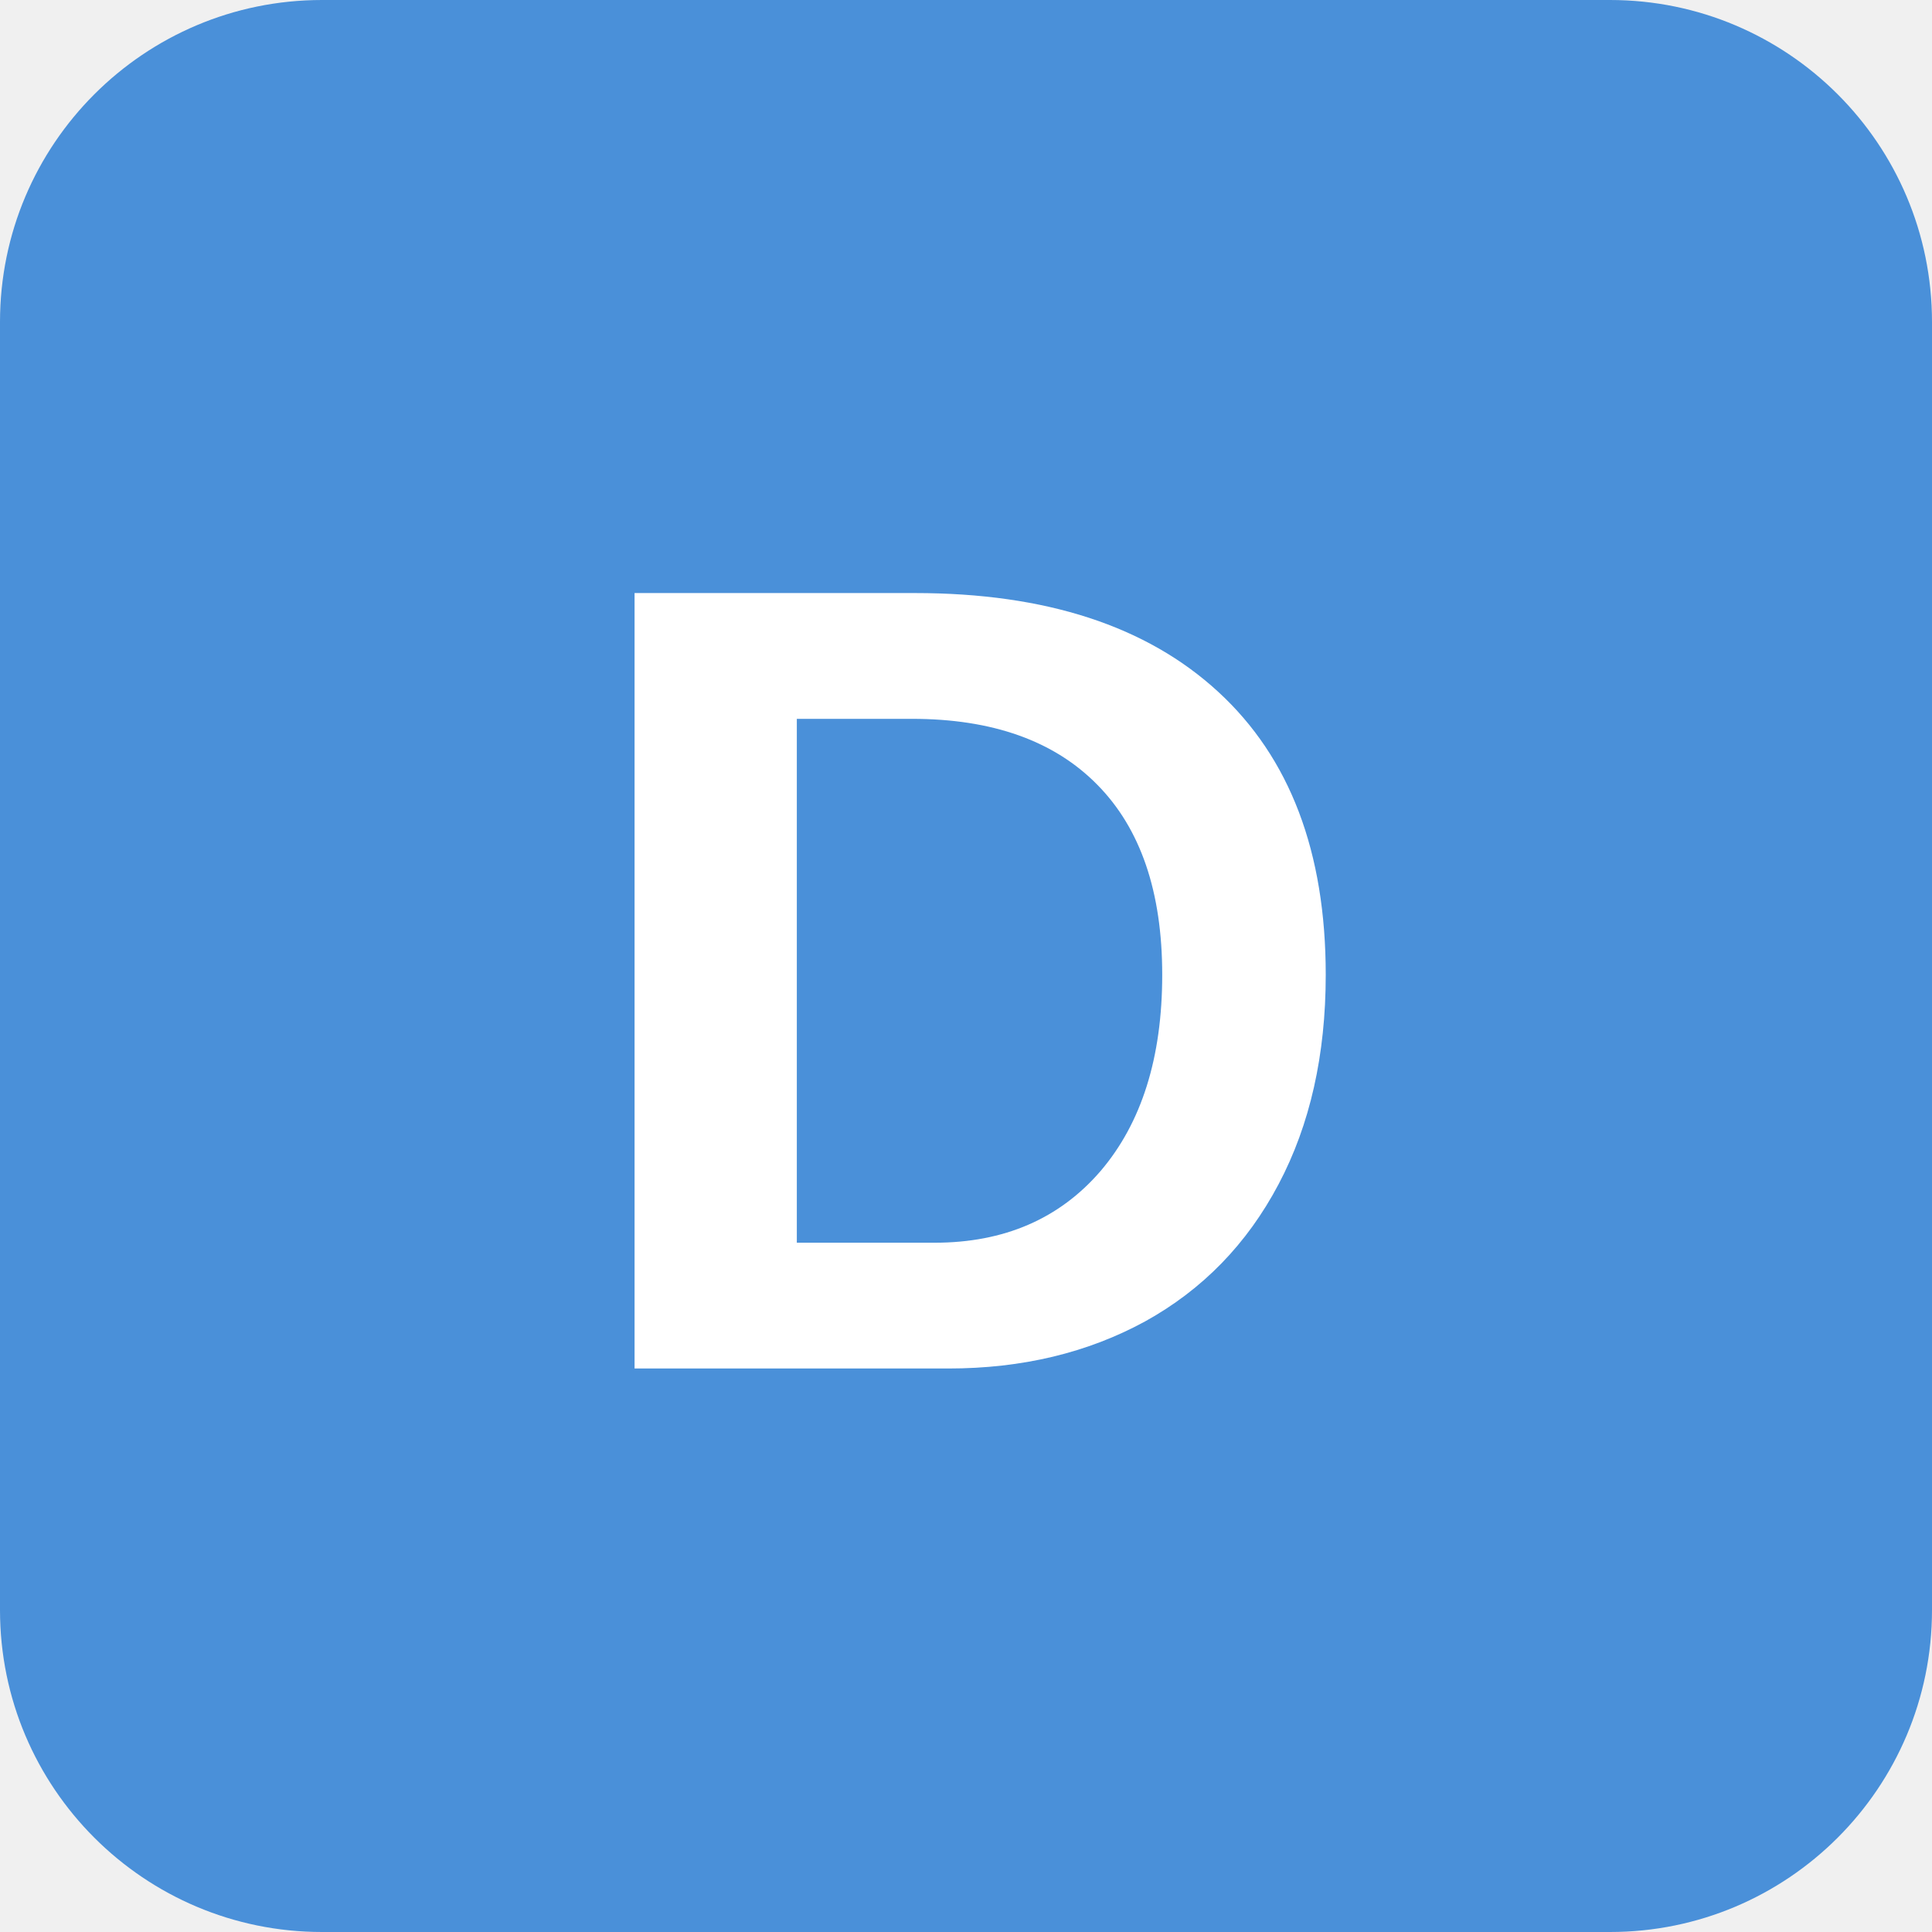
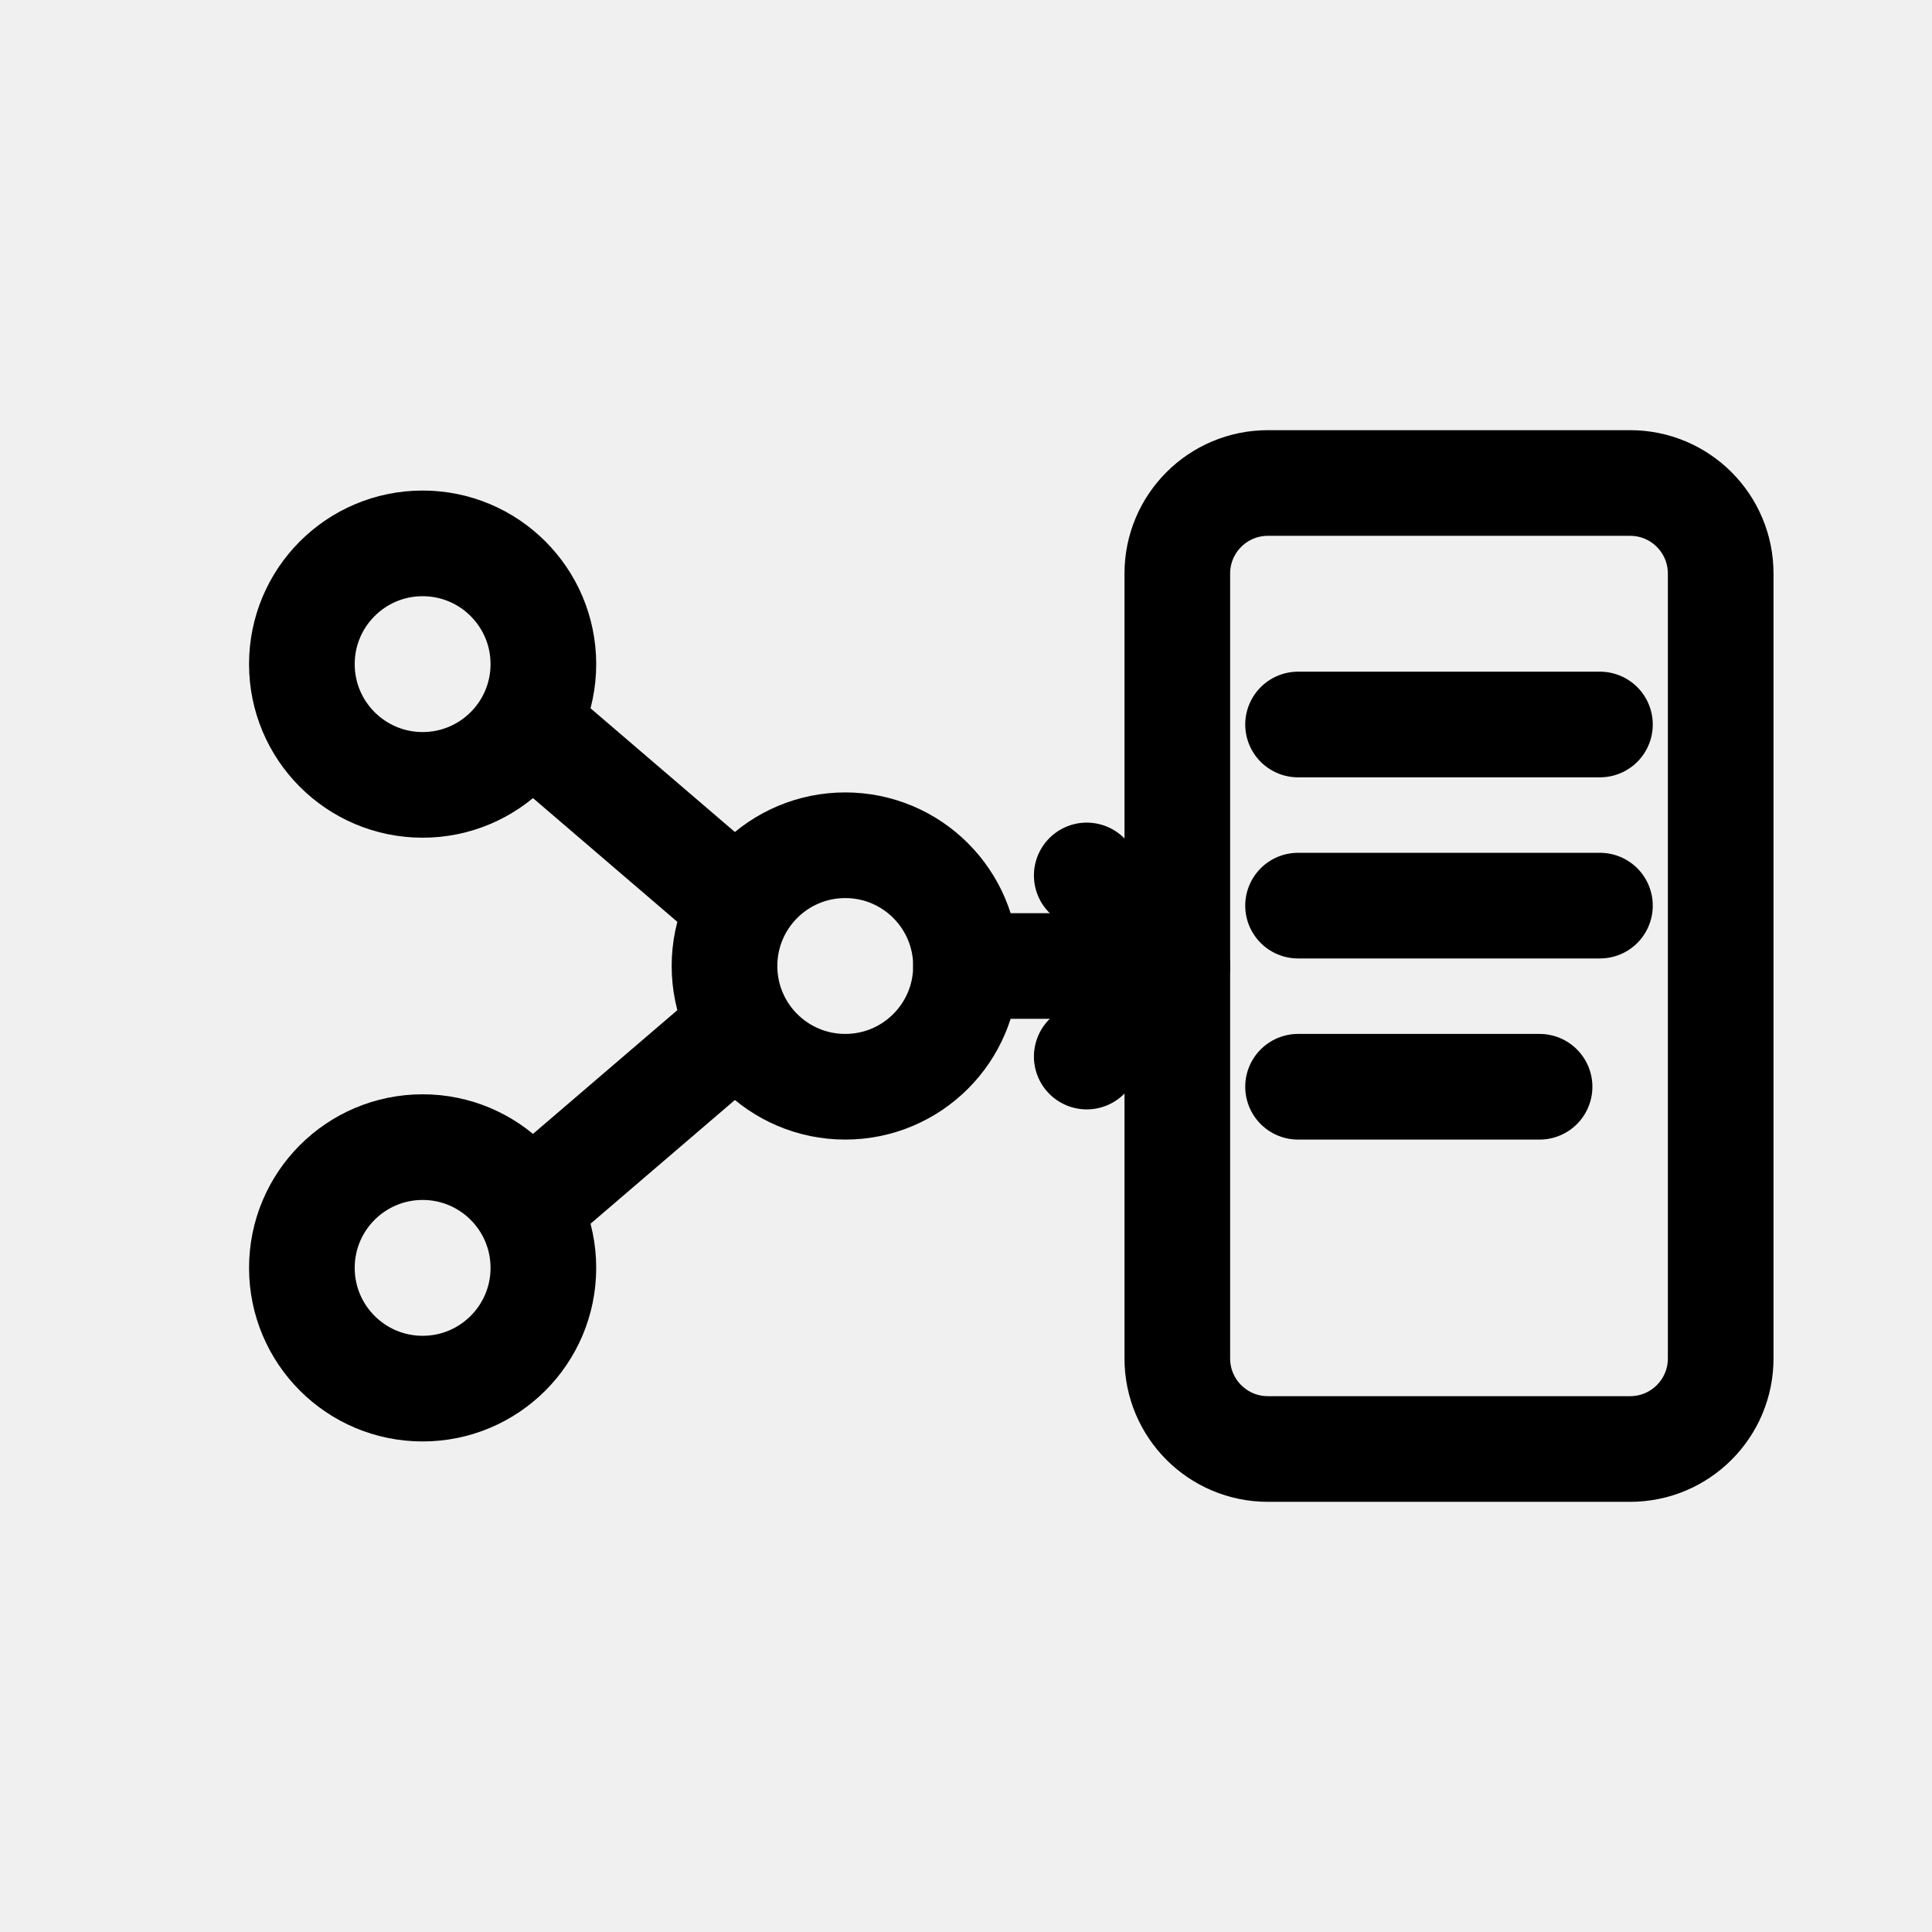
- <svg xmlns="http://www.w3.org/2000/svg" width="48" height="48" viewBox="0 0 48 48">
-   <rect width="48" height="48" rx="8" fill="#4A90D9" />
-   <text x="24" y="34" text-anchor="middle" fill="white" font-size="28" font-family="Arial, sans-serif" font-weight="bold">D</text>
+ <svg xmlns="http://www.w3.org/2000/svg" viewBox="0 0 256 256" width="48" height="48" fill="none">
+   <g stroke="currentColor" stroke-width="14" stroke-linecap="round" stroke-linejoin="round">
+     <circle cx="56" cy="88" r="16" />
+     <circle cx="56" cy="168" r="16" />
+     <circle cx="112" cy="128" r="16" />
+     <line x1="70" y1="96" x2="98" y2="120" />
+     <line x1="70" y1="160" x2="98" y2="136" />
+     <line x1="128" y1="128" x2="152" y2="128" />
+     <path d="M144 116 L156 128 L144 140" />
+     <rect x="156" y="64" width="72" height="128" rx="12" />
+     <line x1="172" y1="96" x2="212" y2="96" />
+     <line x1="172" y1="120" x2="212" y2="120" />
+     <line x1="172" y1="144" x2="204" y2="144" />
+   </g>
</svg>
